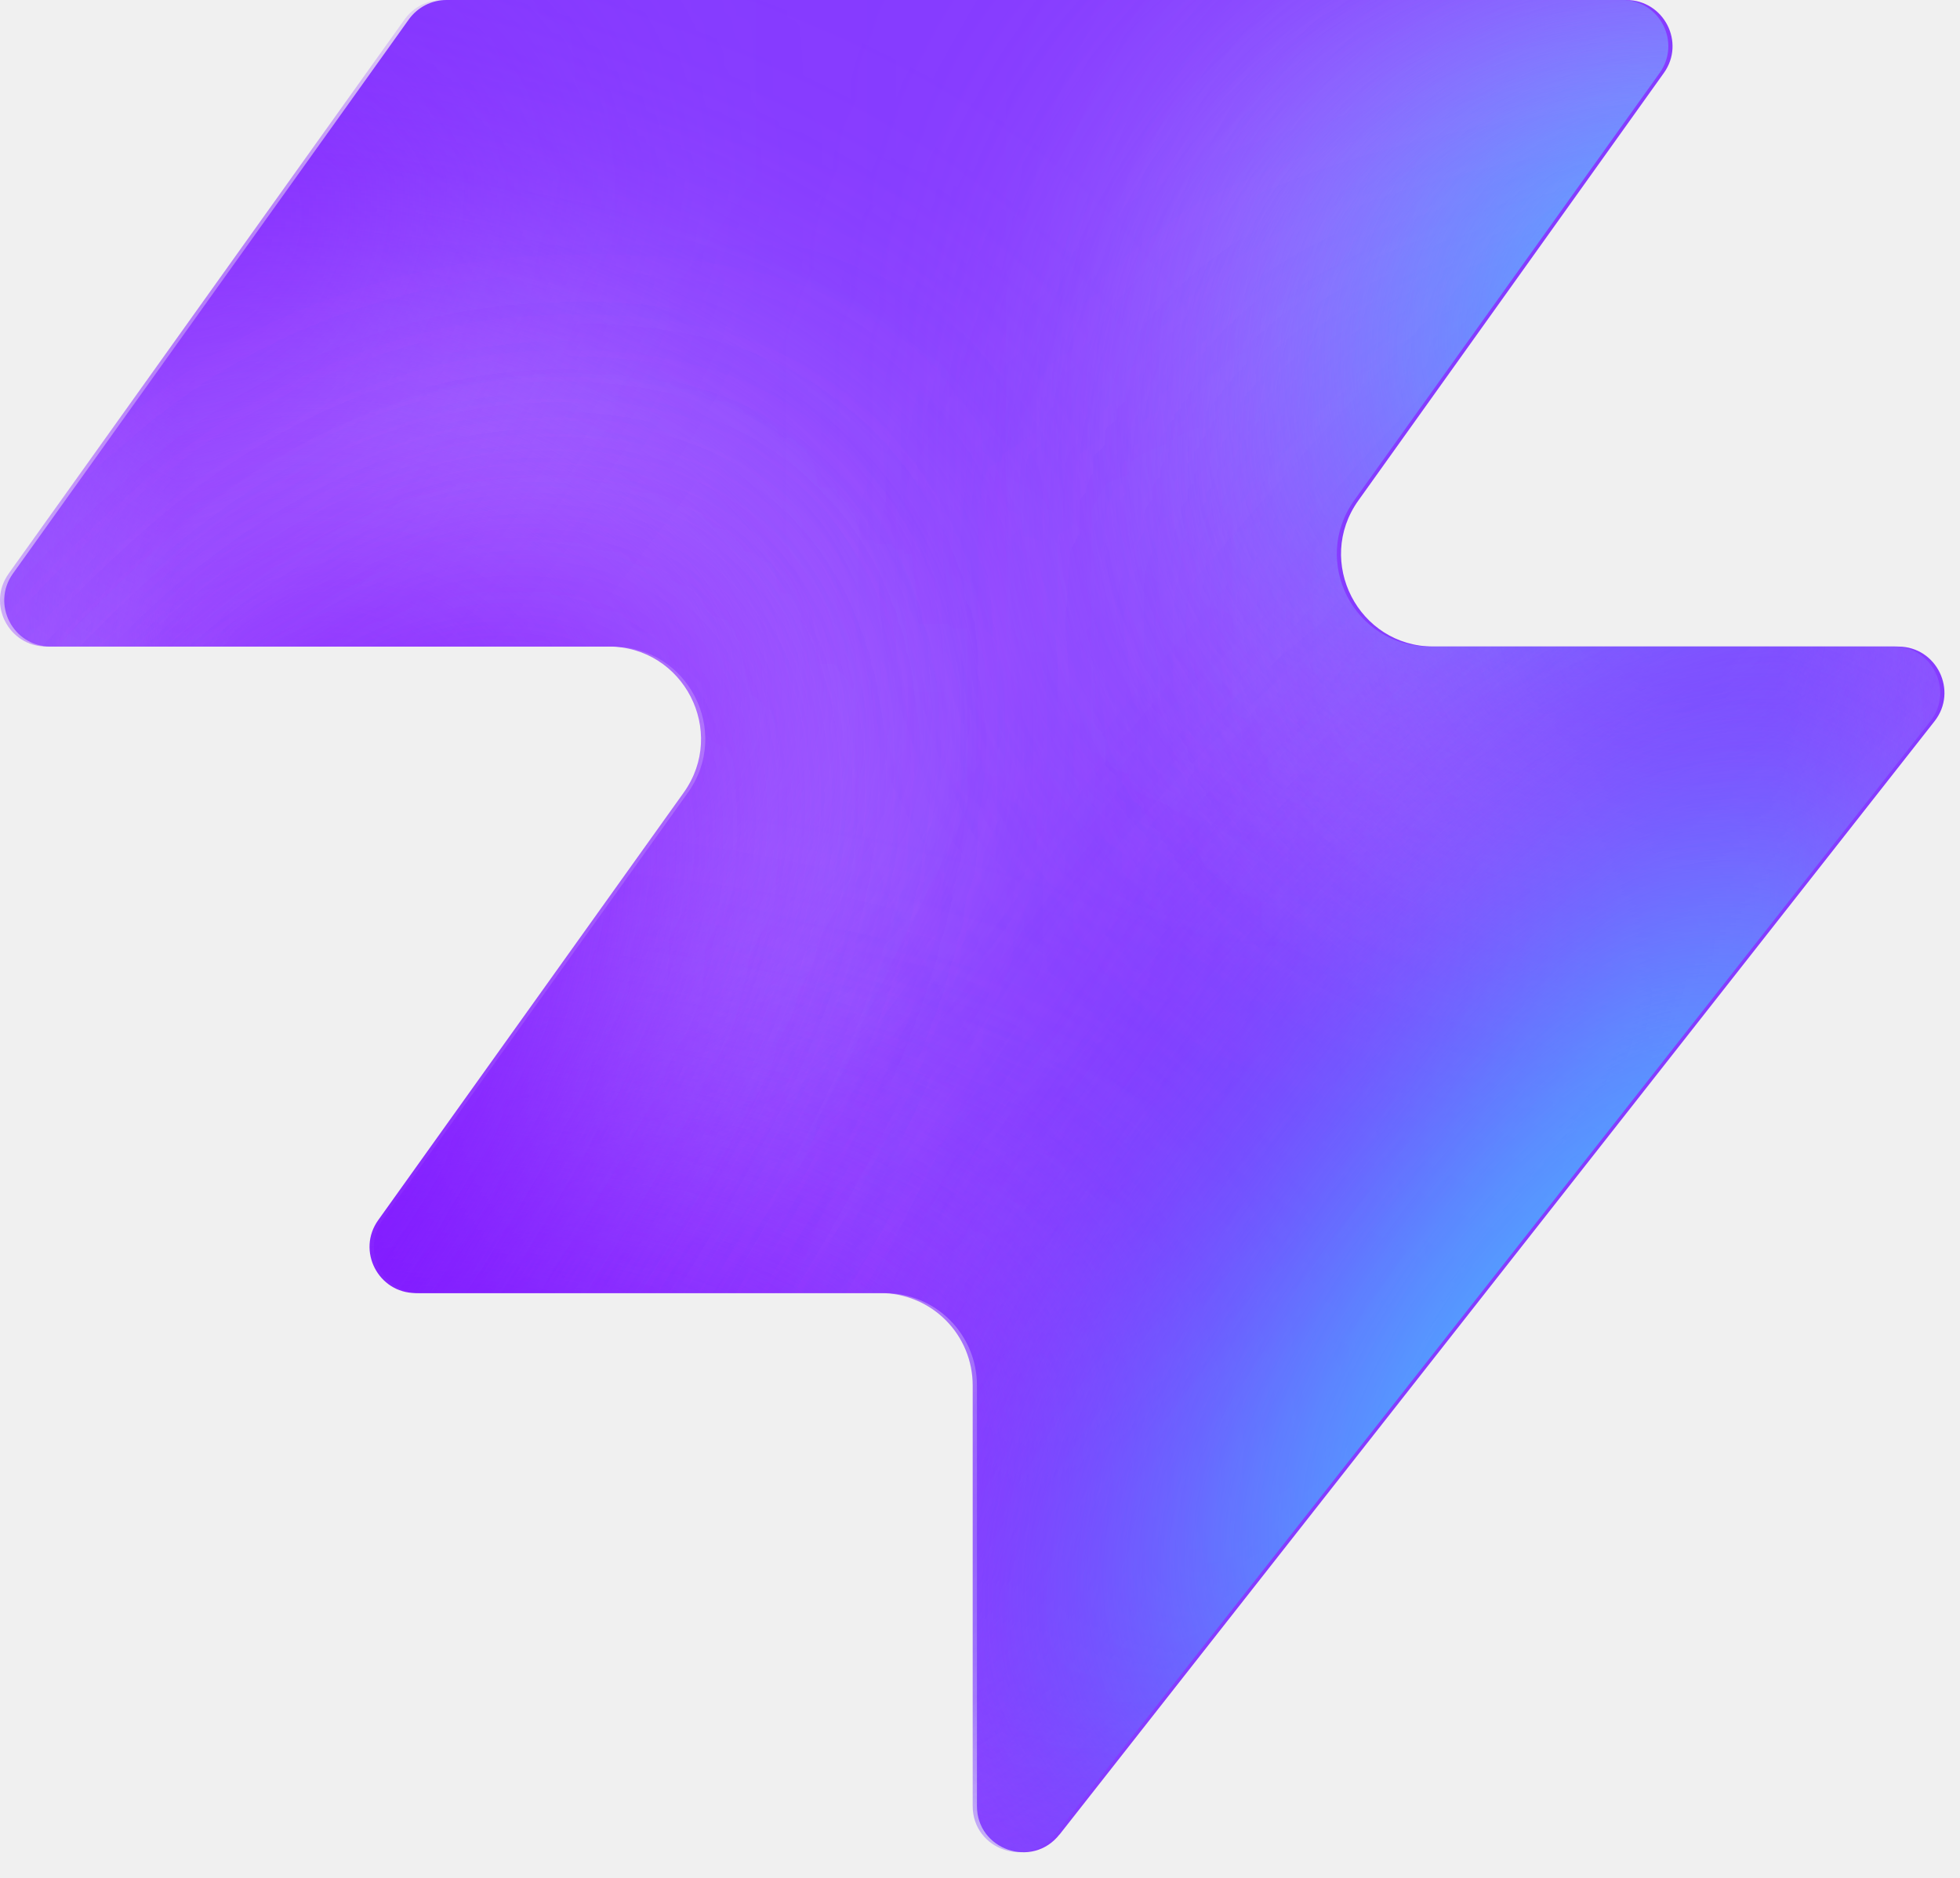
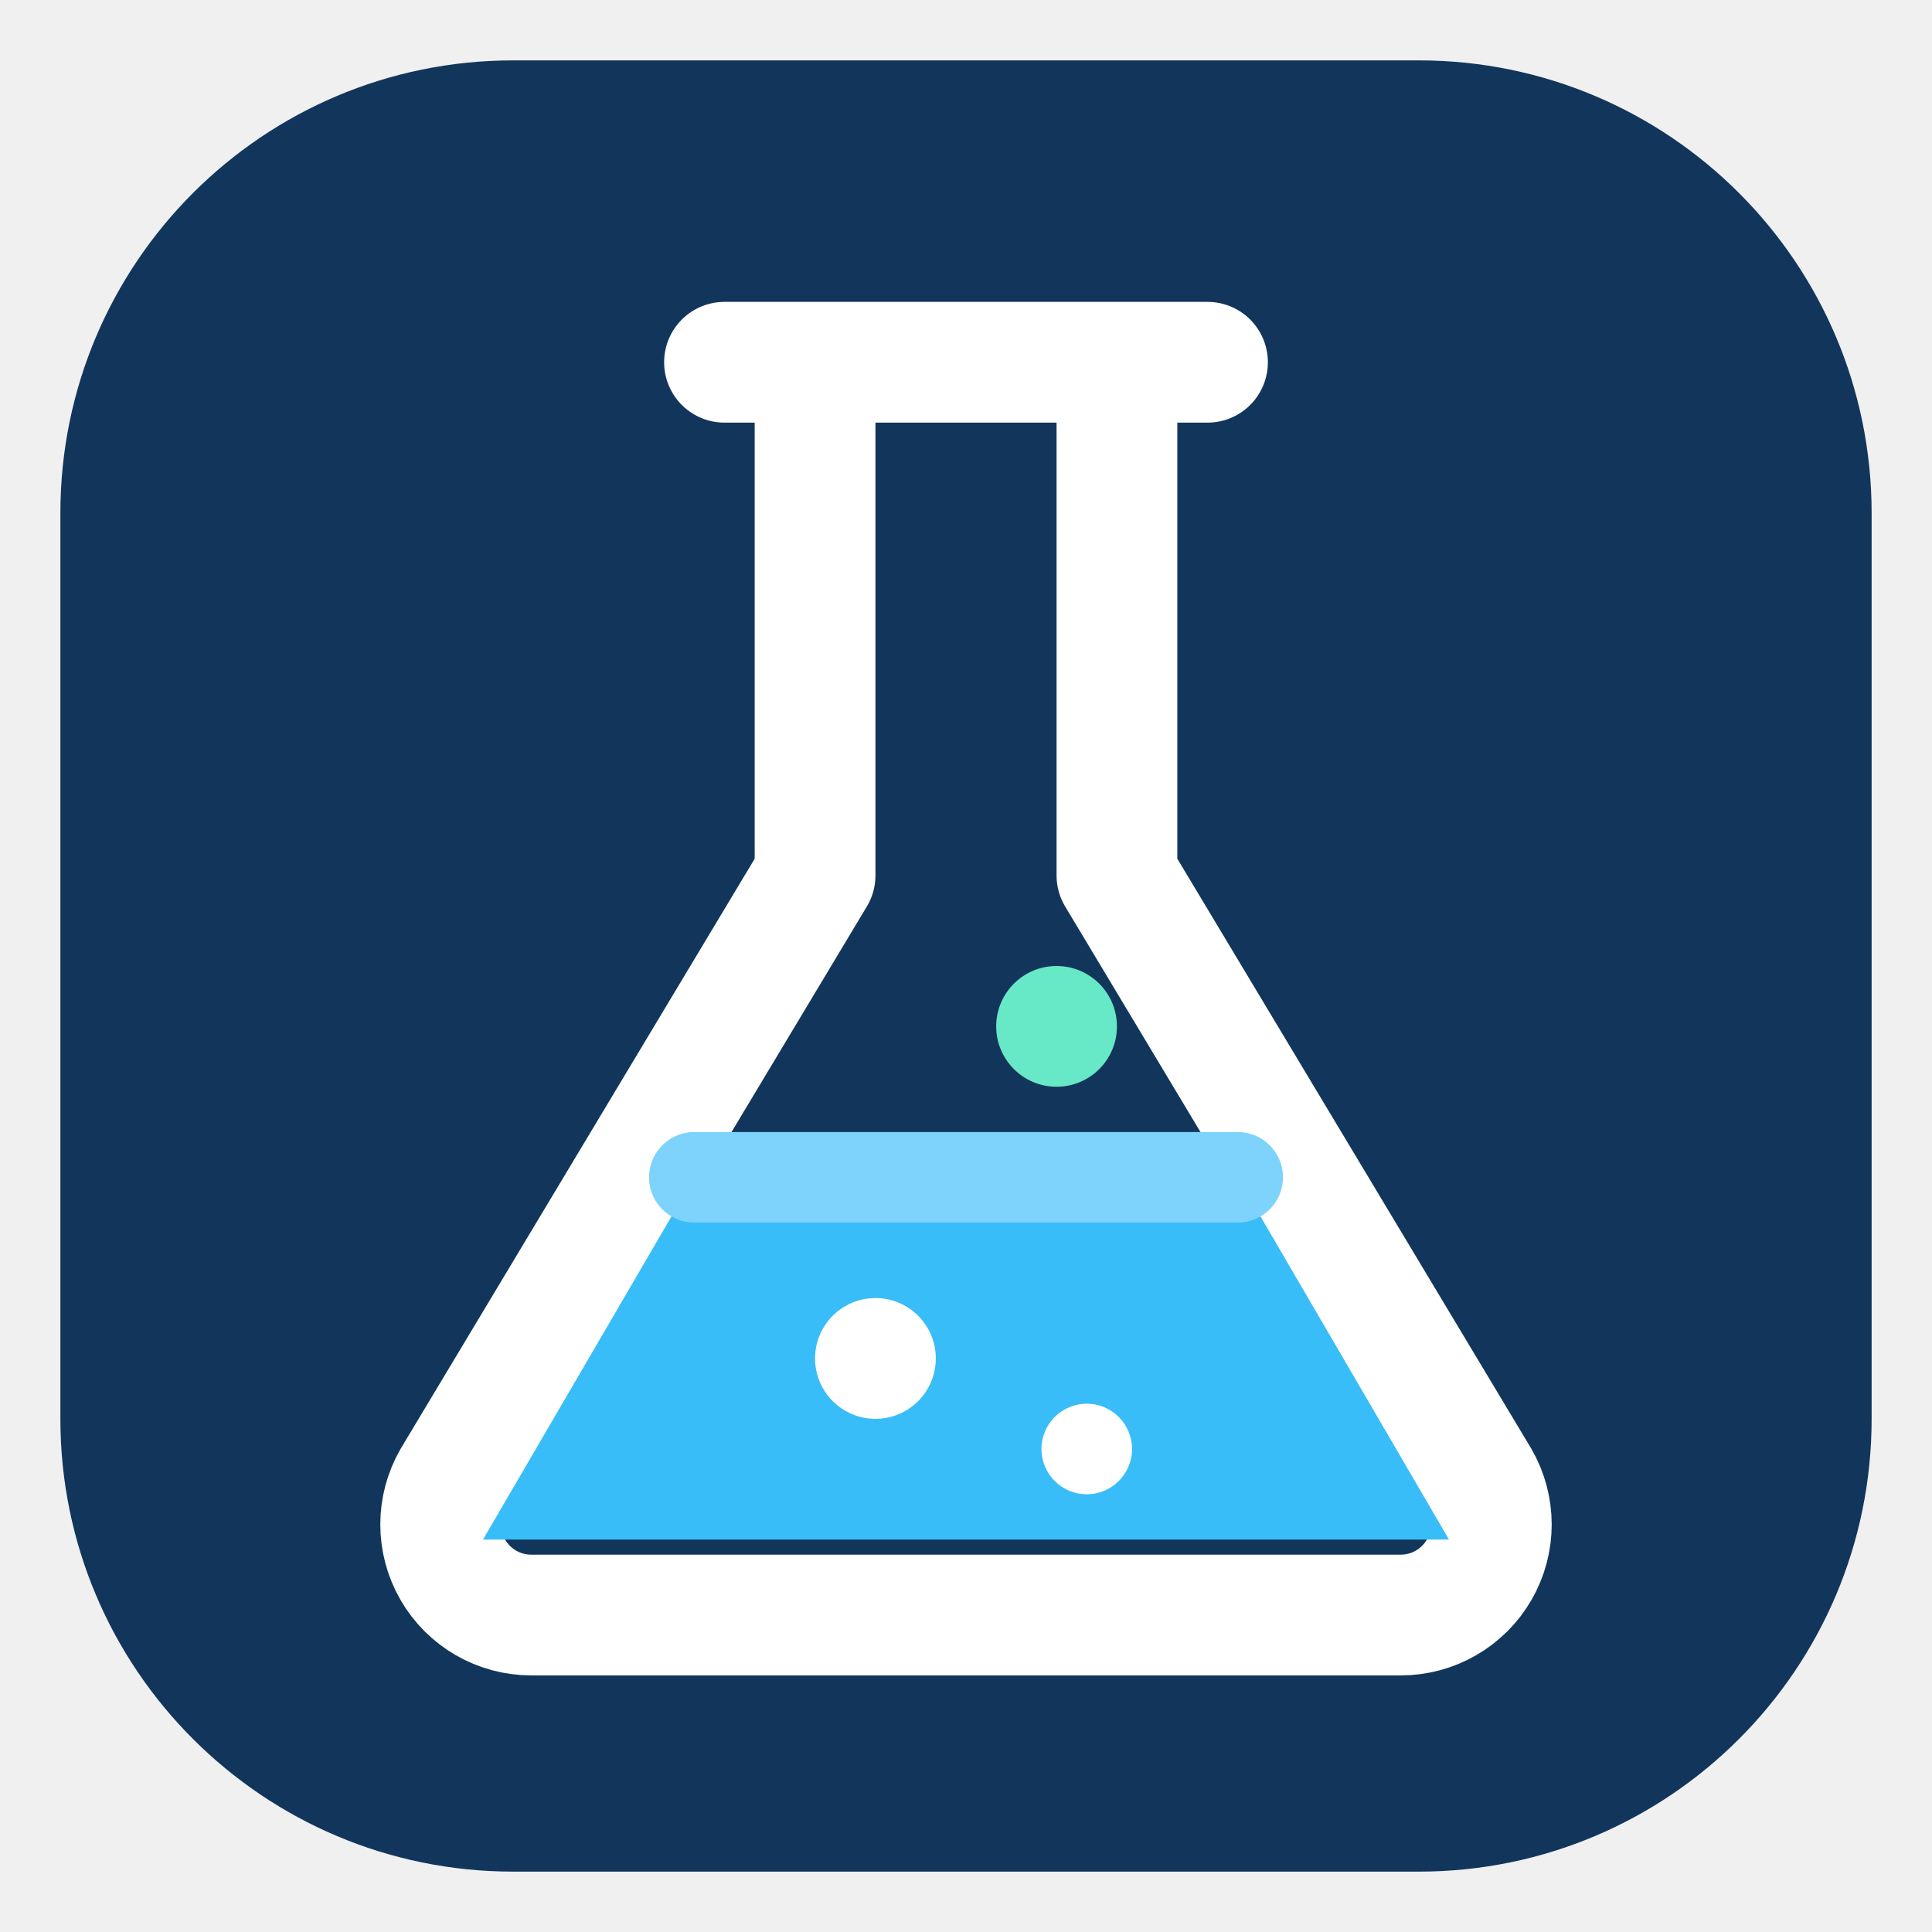
- <svg xmlns="http://www.w3.org/2000/svg" width="48" height="46" fill="none" viewBox="0 0 48 46">
-   <path fill="#863bff" d="M25.946 44.938c-.664.845-2.021.375-2.021-.698V33.937a2.26 2.26 0 0 0-2.262-2.262H10.287c-.92 0-1.456-1.04-.92-1.788l7.48-10.471c1.07-1.497 0-3.578-1.842-3.578H1.237c-.92 0-1.456-1.04-.92-1.788L10.013.474c.214-.297.556-.474.92-.474h28.894c.92 0 1.456 1.04.92 1.788l-7.48 10.471c-1.07 1.498 0 3.579 1.842 3.579h11.377c.943 0 1.473 1.088.89 1.83L25.947 44.94z" style="fill:#863bff;fill:color(display-p3 .525 .23 1);fill-opacity:1" />
-   <mask id="a" width="48" height="46" x="0" y="0" maskUnits="userSpaceOnUse" style="mask-type:alpha">
-     <path fill="#000" d="M25.842 44.938c-.664.844-2.021.375-2.021-.698V33.937a2.26 2.26 0 0 0-2.262-2.262H10.183c-.92 0-1.456-1.04-.92-1.788l7.48-10.471c1.07-1.498 0-3.579-1.842-3.579H1.133c-.92 0-1.456-1.04-.92-1.787L9.91.473c.214-.297.556-.474.92-.474h28.894c.92 0 1.456 1.04.92 1.788l-7.48 10.471c-1.07 1.498 0 3.578 1.842 3.578h11.377c.943 0 1.473 1.088.89 1.832L25.843 44.94z" style="fill:#000;fill-opacity:1" />
-   </mask>
-   <g mask="url(#a)">
-     <g filter="url(#b)">
-       <ellipse cx="5.508" cy="14.704" fill="#ede6ff" rx="5.508" ry="14.704" style="fill:#ede6ff;fill:color(display-p3 .927 .903 1);fill-opacity:1" transform="matrix(.00324 1 1 -.00324 -4.47 31.516)" />
-     </g>
-     <g filter="url(#c)">
-       <ellipse cx="10.399" cy="29.851" fill="#ede6ff" rx="10.399" ry="29.851" style="fill:#ede6ff;fill:color(display-p3 .927 .903 1);fill-opacity:1" transform="matrix(.00324 1 1 -.00324 -39.328 7.883)" />
-     </g>
-     <g filter="url(#d)">
-       <ellipse cx="5.508" cy="30.487" fill="#7e14ff" rx="5.508" ry="30.487" style="fill:#7e14ff;fill:color(display-p3 .492 .077 1);fill-opacity:1" transform="rotate(89.814 -25.913 -14.639)scale(1 -1)" />
-     </g>
-     <g filter="url(#e)">
-       <ellipse cx="5.508" cy="30.599" fill="#7e14ff" rx="5.508" ry="30.599" style="fill:#7e14ff;fill:color(display-p3 .492 .077 1);fill-opacity:1" transform="rotate(89.814 -32.644 -3.334)scale(1 -1)" />
-     </g>
-     <g filter="url(#f)">
-       <ellipse cx="5.508" cy="30.599" fill="#7e14ff" rx="5.508" ry="30.599" style="fill:#7e14ff;fill:color(display-p3 .492 .077 1);fill-opacity:1" transform="matrix(.00324 1 1 -.00324 -34.34 30.47)" />
-     </g>
-     <g filter="url(#g)">
-       <ellipse cx="14.072" cy="22.078" fill="#ede6ff" rx="14.072" ry="22.078" style="fill:#ede6ff;fill:color(display-p3 .927 .903 1);fill-opacity:1" transform="rotate(93.35 24.506 48.493)scale(-1 1)" />
-     </g>
-     <g filter="url(#h)">
-       <ellipse cx="3.47" cy="21.501" fill="#7e14ff" rx="3.47" ry="21.501" style="fill:#7e14ff;fill:color(display-p3 .492 .077 1);fill-opacity:1" transform="rotate(89.009 28.708 47.59)scale(-1 1)" />
-     </g>
-     <g filter="url(#i)">
-       <ellipse cx="3.47" cy="21.501" fill="#7e14ff" rx="3.47" ry="21.501" style="fill:#7e14ff;fill:color(display-p3 .492 .077 1);fill-opacity:1" transform="rotate(89.009 28.708 47.59)scale(-1 1)" />
-     </g>
-     <g filter="url(#j)">
-       <ellipse cx=".387" cy="8.972" fill="#7e14ff" rx="4.407" ry="29.108" style="fill:#7e14ff;fill:color(display-p3 .492 .077 1);fill-opacity:1" transform="rotate(39.51 .387 8.972)" />
-     </g>
-     <g filter="url(#k)">
-       <ellipse cx="47.523" cy="-6.092" fill="#7e14ff" rx="4.407" ry="29.108" style="fill:#7e14ff;fill:color(display-p3 .492 .077 1);fill-opacity:1" transform="rotate(37.892 47.523 -6.092)" />
-     </g>
-     <g filter="url(#l)">
-       <ellipse cx="41.412" cy="6.333" fill="#47bfff" rx="5.971" ry="9.665" style="fill:#47bfff;fill:color(display-p3 .28 .748 1);fill-opacity:1" transform="rotate(37.892 41.412 6.333)" />
-     </g>
-     <g filter="url(#m)">
-       <ellipse cx="-1.879" cy="38.332" fill="#7e14ff" rx="4.407" ry="29.108" style="fill:#7e14ff;fill:color(display-p3 .492 .077 1);fill-opacity:1" transform="rotate(37.892 -1.88 38.332)" />
-     </g>
-     <g filter="url(#n)">
-       <ellipse cx="-1.879" cy="38.332" fill="#7e14ff" rx="4.407" ry="29.108" style="fill:#7e14ff;fill:color(display-p3 .492 .077 1);fill-opacity:1" transform="rotate(37.892 -1.88 38.332)" />
-     </g>
-     <g filter="url(#o)">
-       <ellipse cx="35.651" cy="29.907" fill="#7e14ff" rx="4.407" ry="29.108" style="fill:#7e14ff;fill:color(display-p3 .492 .077 1);fill-opacity:1" transform="rotate(37.892 35.651 29.907)" />
-     </g>
-     <g filter="url(#p)">
-       <ellipse cx="38.418" cy="32.4" fill="#47bfff" rx="5.971" ry="15.297" style="fill:#47bfff;fill:color(display-p3 .28 .748 1);fill-opacity:1" transform="rotate(37.892 38.418 32.4)" />
-     </g>
-   </g>
-   <defs>
-     <filter id="b" width="60.045" height="41.654" x="-19.77" y="16.149" color-interpolation-filters="sRGB" filterUnits="userSpaceOnUse">
-       <feFlood flood-opacity="0" result="BackgroundImageFix" />
-       <feBlend in="SourceGraphic" in2="BackgroundImageFix" result="shape" />
-       <feGaussianBlur result="effect1_foregroundBlur_2002_17158" stdDeviation="7.659" />
-     </filter>
-     <filter id="c" width="90.34" height="51.437" x="-54.613" y="-7.533" color-interpolation-filters="sRGB" filterUnits="userSpaceOnUse">
-       <feFlood flood-opacity="0" result="BackgroundImageFix" />
-       <feBlend in="SourceGraphic" in2="BackgroundImageFix" result="shape" />
-       <feGaussianBlur result="effect1_foregroundBlur_2002_17158" stdDeviation="7.659" />
-     </filter>
-     <filter id="d" width="79.355" height="29.4" x="-49.64" y="2.03" color-interpolation-filters="sRGB" filterUnits="userSpaceOnUse">
-       <feFlood flood-opacity="0" result="BackgroundImageFix" />
-       <feBlend in="SourceGraphic" in2="BackgroundImageFix" result="shape" />
-       <feGaussianBlur result="effect1_foregroundBlur_2002_17158" stdDeviation="4.596" />
-     </filter>
-     <filter id="e" width="79.579" height="29.4" x="-45.045" y="20.029" color-interpolation-filters="sRGB" filterUnits="userSpaceOnUse">
-       <feFlood flood-opacity="0" result="BackgroundImageFix" />
-       <feBlend in="SourceGraphic" in2="BackgroundImageFix" result="shape" />
-       <feGaussianBlur result="effect1_foregroundBlur_2002_17158" stdDeviation="4.596" />
-     </filter>
-     <filter id="f" width="79.579" height="29.4" x="-43.513" y="21.178" color-interpolation-filters="sRGB" filterUnits="userSpaceOnUse">
-       <feFlood flood-opacity="0" result="BackgroundImageFix" />
-       <feBlend in="SourceGraphic" in2="BackgroundImageFix" result="shape" />
-       <feGaussianBlur result="effect1_foregroundBlur_2002_17158" stdDeviation="4.596" />
-     </filter>
-     <filter id="g" width="74.749" height="58.852" x="15.756" y="-17.901" color-interpolation-filters="sRGB" filterUnits="userSpaceOnUse">
-       <feFlood flood-opacity="0" result="BackgroundImageFix" />
-       <feBlend in="SourceGraphic" in2="BackgroundImageFix" result="shape" />
-       <feGaussianBlur result="effect1_foregroundBlur_2002_17158" stdDeviation="7.659" />
-     </filter>
-     <filter id="h" width="61.377" height="25.362" x="23.548" y="2.284" color-interpolation-filters="sRGB" filterUnits="userSpaceOnUse">
-       <feFlood flood-opacity="0" result="BackgroundImageFix" />
-       <feBlend in="SourceGraphic" in2="BackgroundImageFix" result="shape" />
-       <feGaussianBlur result="effect1_foregroundBlur_2002_17158" stdDeviation="4.596" />
-     </filter>
-     <filter id="i" width="61.377" height="25.362" x="23.548" y="2.284" color-interpolation-filters="sRGB" filterUnits="userSpaceOnUse">
-       <feFlood flood-opacity="0" result="BackgroundImageFix" />
-       <feBlend in="SourceGraphic" in2="BackgroundImageFix" result="shape" />
-       <feGaussianBlur result="effect1_foregroundBlur_2002_17158" stdDeviation="4.596" />
-     </filter>
-     <filter id="j" width="56.045" height="63.649" x="-27.636" y="-22.853" color-interpolation-filters="sRGB" filterUnits="userSpaceOnUse">
-       <feFlood flood-opacity="0" result="BackgroundImageFix" />
-       <feBlend in="SourceGraphic" in2="BackgroundImageFix" result="shape" />
-       <feGaussianBlur result="effect1_foregroundBlur_2002_17158" stdDeviation="4.596" />
-     </filter>
-     <filter id="k" width="54.814" height="64.646" x="20.116" y="-38.415" color-interpolation-filters="sRGB" filterUnits="userSpaceOnUse">
-       <feFlood flood-opacity="0" result="BackgroundImageFix" />
-       <feBlend in="SourceGraphic" in2="BackgroundImageFix" result="shape" />
-       <feGaussianBlur result="effect1_foregroundBlur_2002_17158" stdDeviation="4.596" />
-     </filter>
-     <filter id="l" width="33.541" height="35.313" x="24.641" y="-11.323" color-interpolation-filters="sRGB" filterUnits="userSpaceOnUse">
-       <feFlood flood-opacity="0" result="BackgroundImageFix" />
-       <feBlend in="SourceGraphic" in2="BackgroundImageFix" result="shape" />
-       <feGaussianBlur result="effect1_foregroundBlur_2002_17158" stdDeviation="4.596" />
-     </filter>
-     <filter id="m" width="54.814" height="64.646" x="-29.286" y="6.009" color-interpolation-filters="sRGB" filterUnits="userSpaceOnUse">
-       <feFlood flood-opacity="0" result="BackgroundImageFix" />
-       <feBlend in="SourceGraphic" in2="BackgroundImageFix" result="shape" />
-       <feGaussianBlur result="effect1_foregroundBlur_2002_17158" stdDeviation="4.596" />
-     </filter>
-     <filter id="n" width="54.814" height="64.646" x="-29.286" y="6.009" color-interpolation-filters="sRGB" filterUnits="userSpaceOnUse">
-       <feFlood flood-opacity="0" result="BackgroundImageFix" />
-       <feBlend in="SourceGraphic" in2="BackgroundImageFix" result="shape" />
-       <feGaussianBlur result="effect1_foregroundBlur_2002_17158" stdDeviation="4.596" />
-     </filter>
-     <filter id="o" width="54.814" height="64.646" x="8.244" y="-2.416" color-interpolation-filters="sRGB" filterUnits="userSpaceOnUse">
-       <feFlood flood-opacity="0" result="BackgroundImageFix" />
-       <feBlend in="SourceGraphic" in2="BackgroundImageFix" result="shape" />
-       <feGaussianBlur result="effect1_foregroundBlur_2002_17158" stdDeviation="4.596" />
-     </filter>
-     <filter id="p" width="39.409" height="43.623" x="18.713" y="10.588" color-interpolation-filters="sRGB" filterUnits="userSpaceOnUse">
-       <feFlood flood-opacity="0" result="BackgroundImageFix" />
-       <feBlend in="SourceGraphic" in2="BackgroundImageFix" result="shape" />
-       <feGaussianBlur result="effect1_foregroundBlur_2002_17158" stdDeviation="4.596" />
-     </filter>
-   </defs>
+ <svg xmlns="http://www.w3.org/2000/svg" viewBox="0 0 64 64">
+   <rect x="2" y="2" width="60" height="60" rx="15" fill="#12365b" />
+   <path d="M24 12h16M27 13v16L15 49a3 3 0 0 0 2.6 4.5h28.8A3 3 0 0 0 49 49L37 29V13" fill="none" stroke="#fff" stroke-width="4" stroke-linecap="round" stroke-linejoin="round" />
+   <path d="M23 39h18l7 12H16z" fill="#38bdf8" />
+   <path d="M23 39h18" stroke="#7dd3fc" stroke-width="3" stroke-linecap="round" />
+   <circle cx="29" cy="45" r="2" fill="#fff" />
+   <circle cx="35" cy="34" r="2" fill="#67e8c7" />
+   <circle cx="36" cy="48" r="1.5" fill="#fff" />
</svg>
